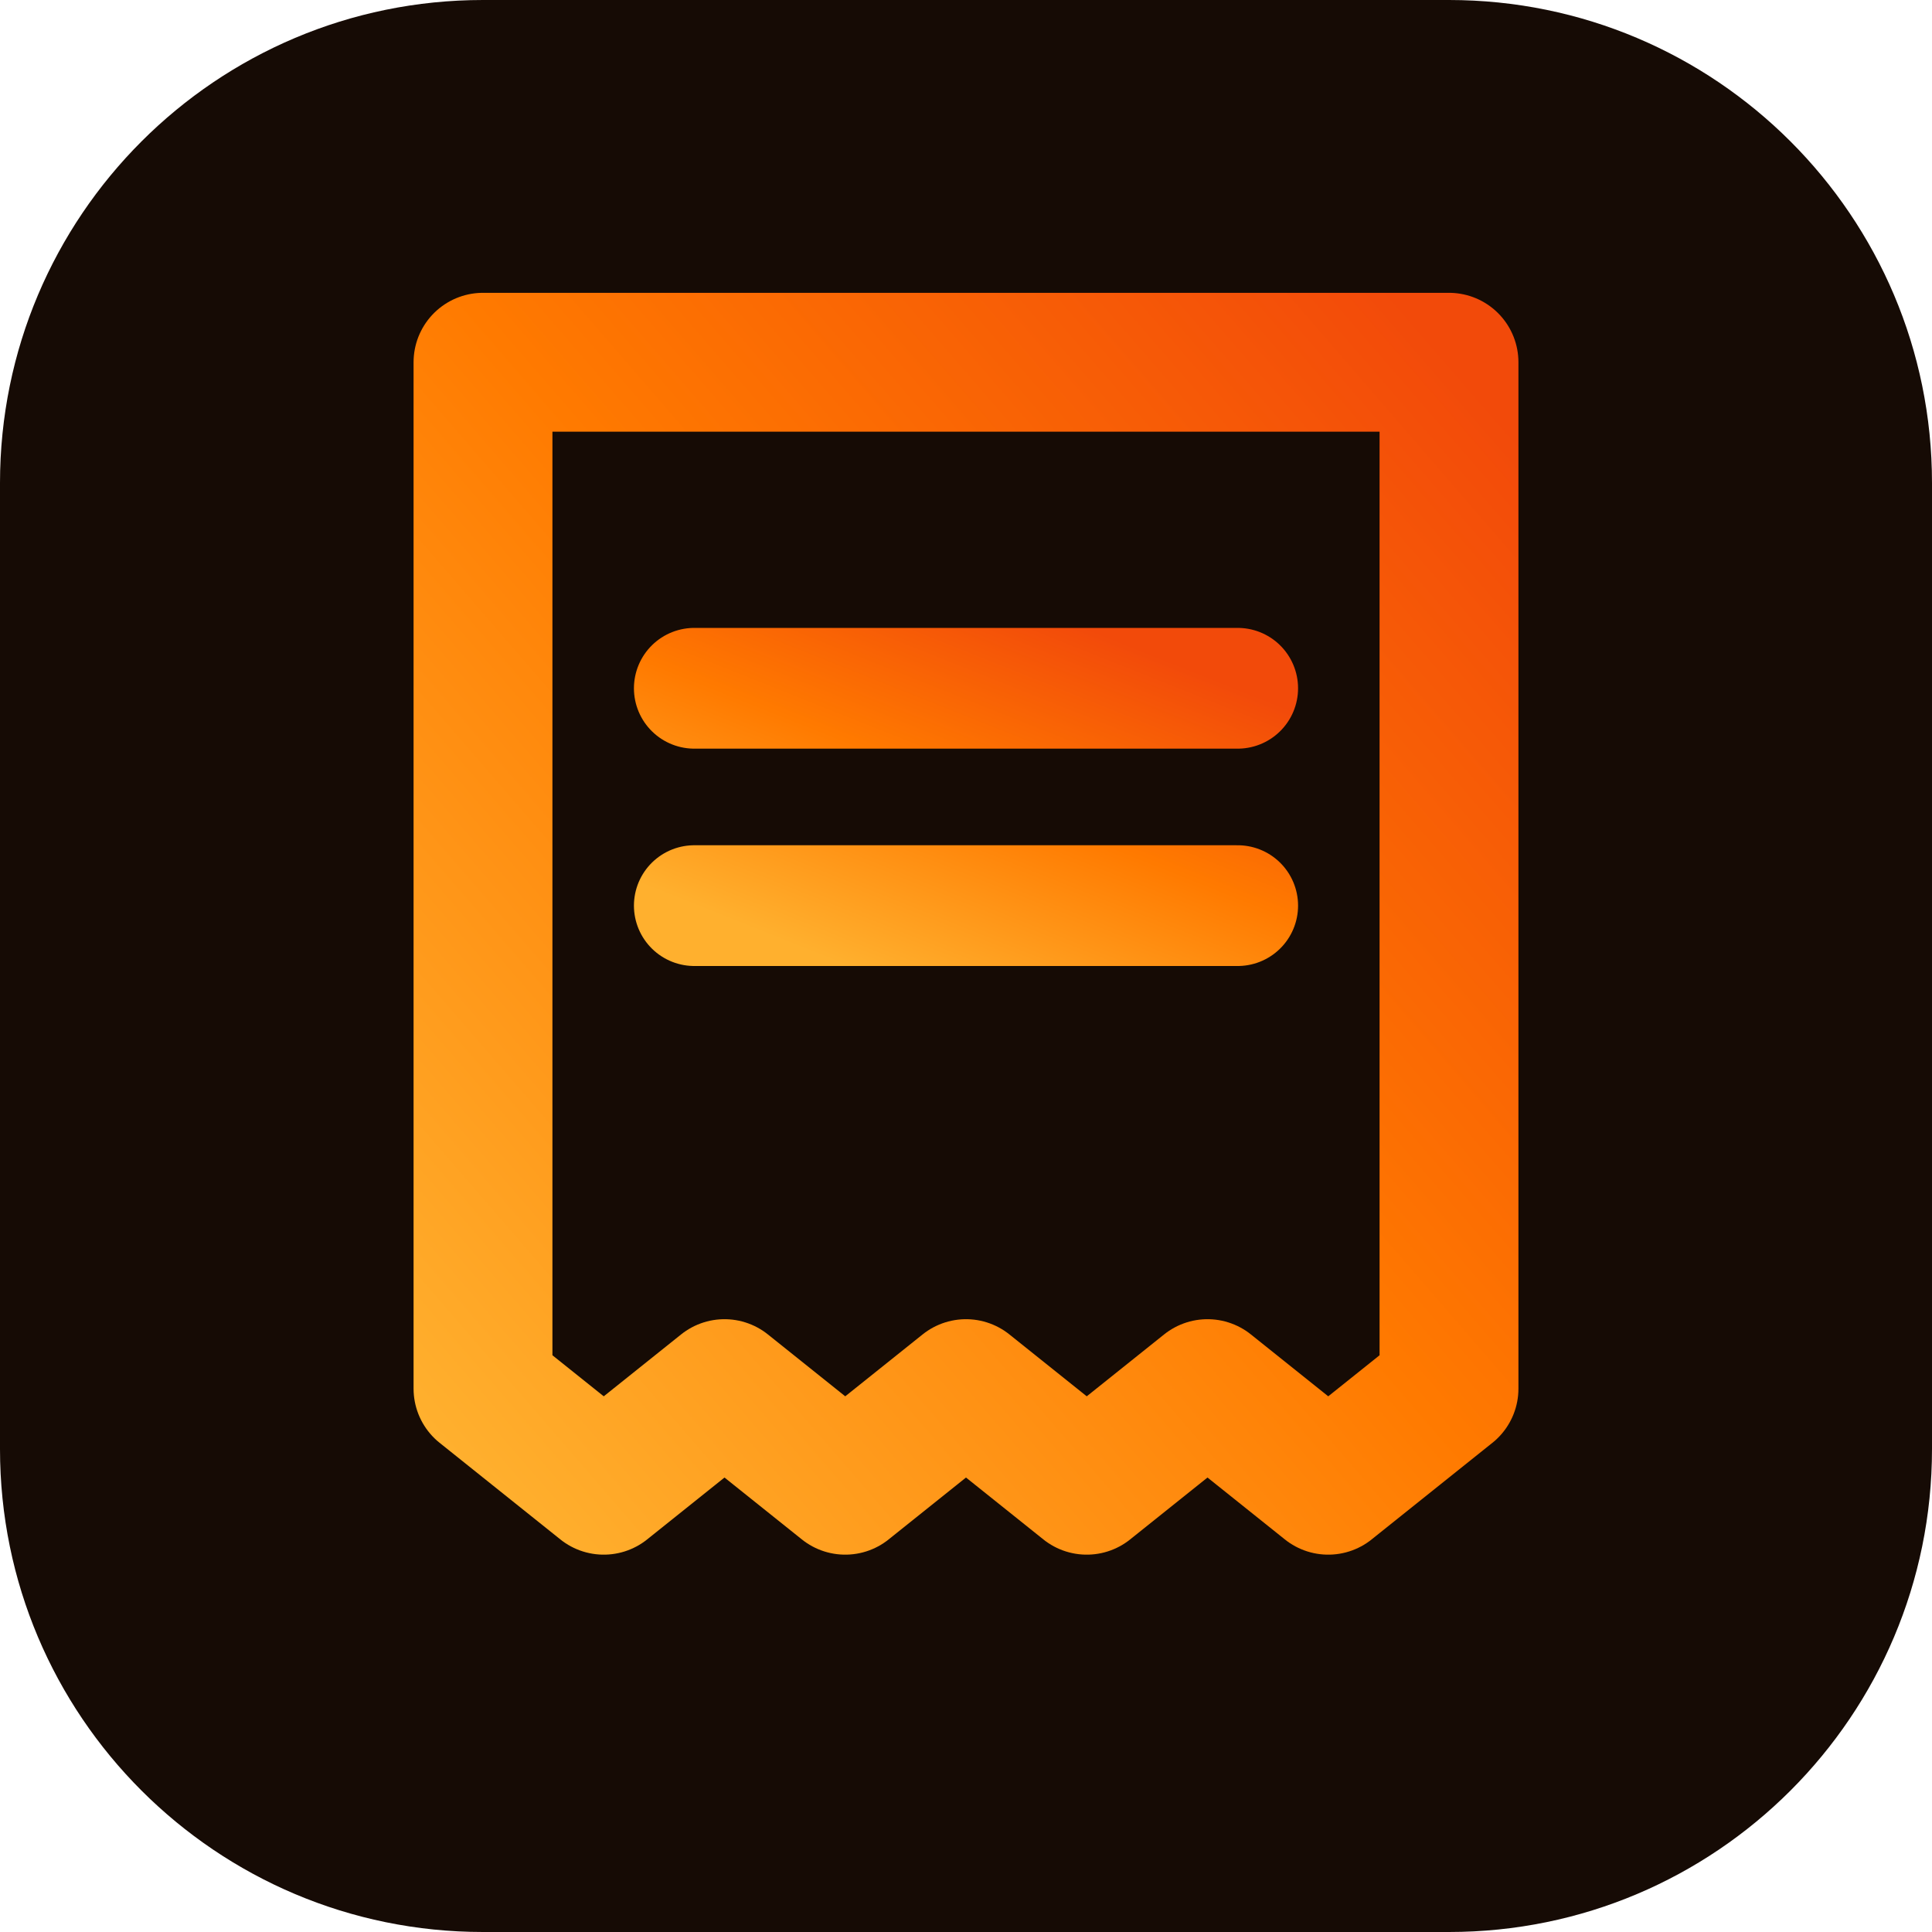
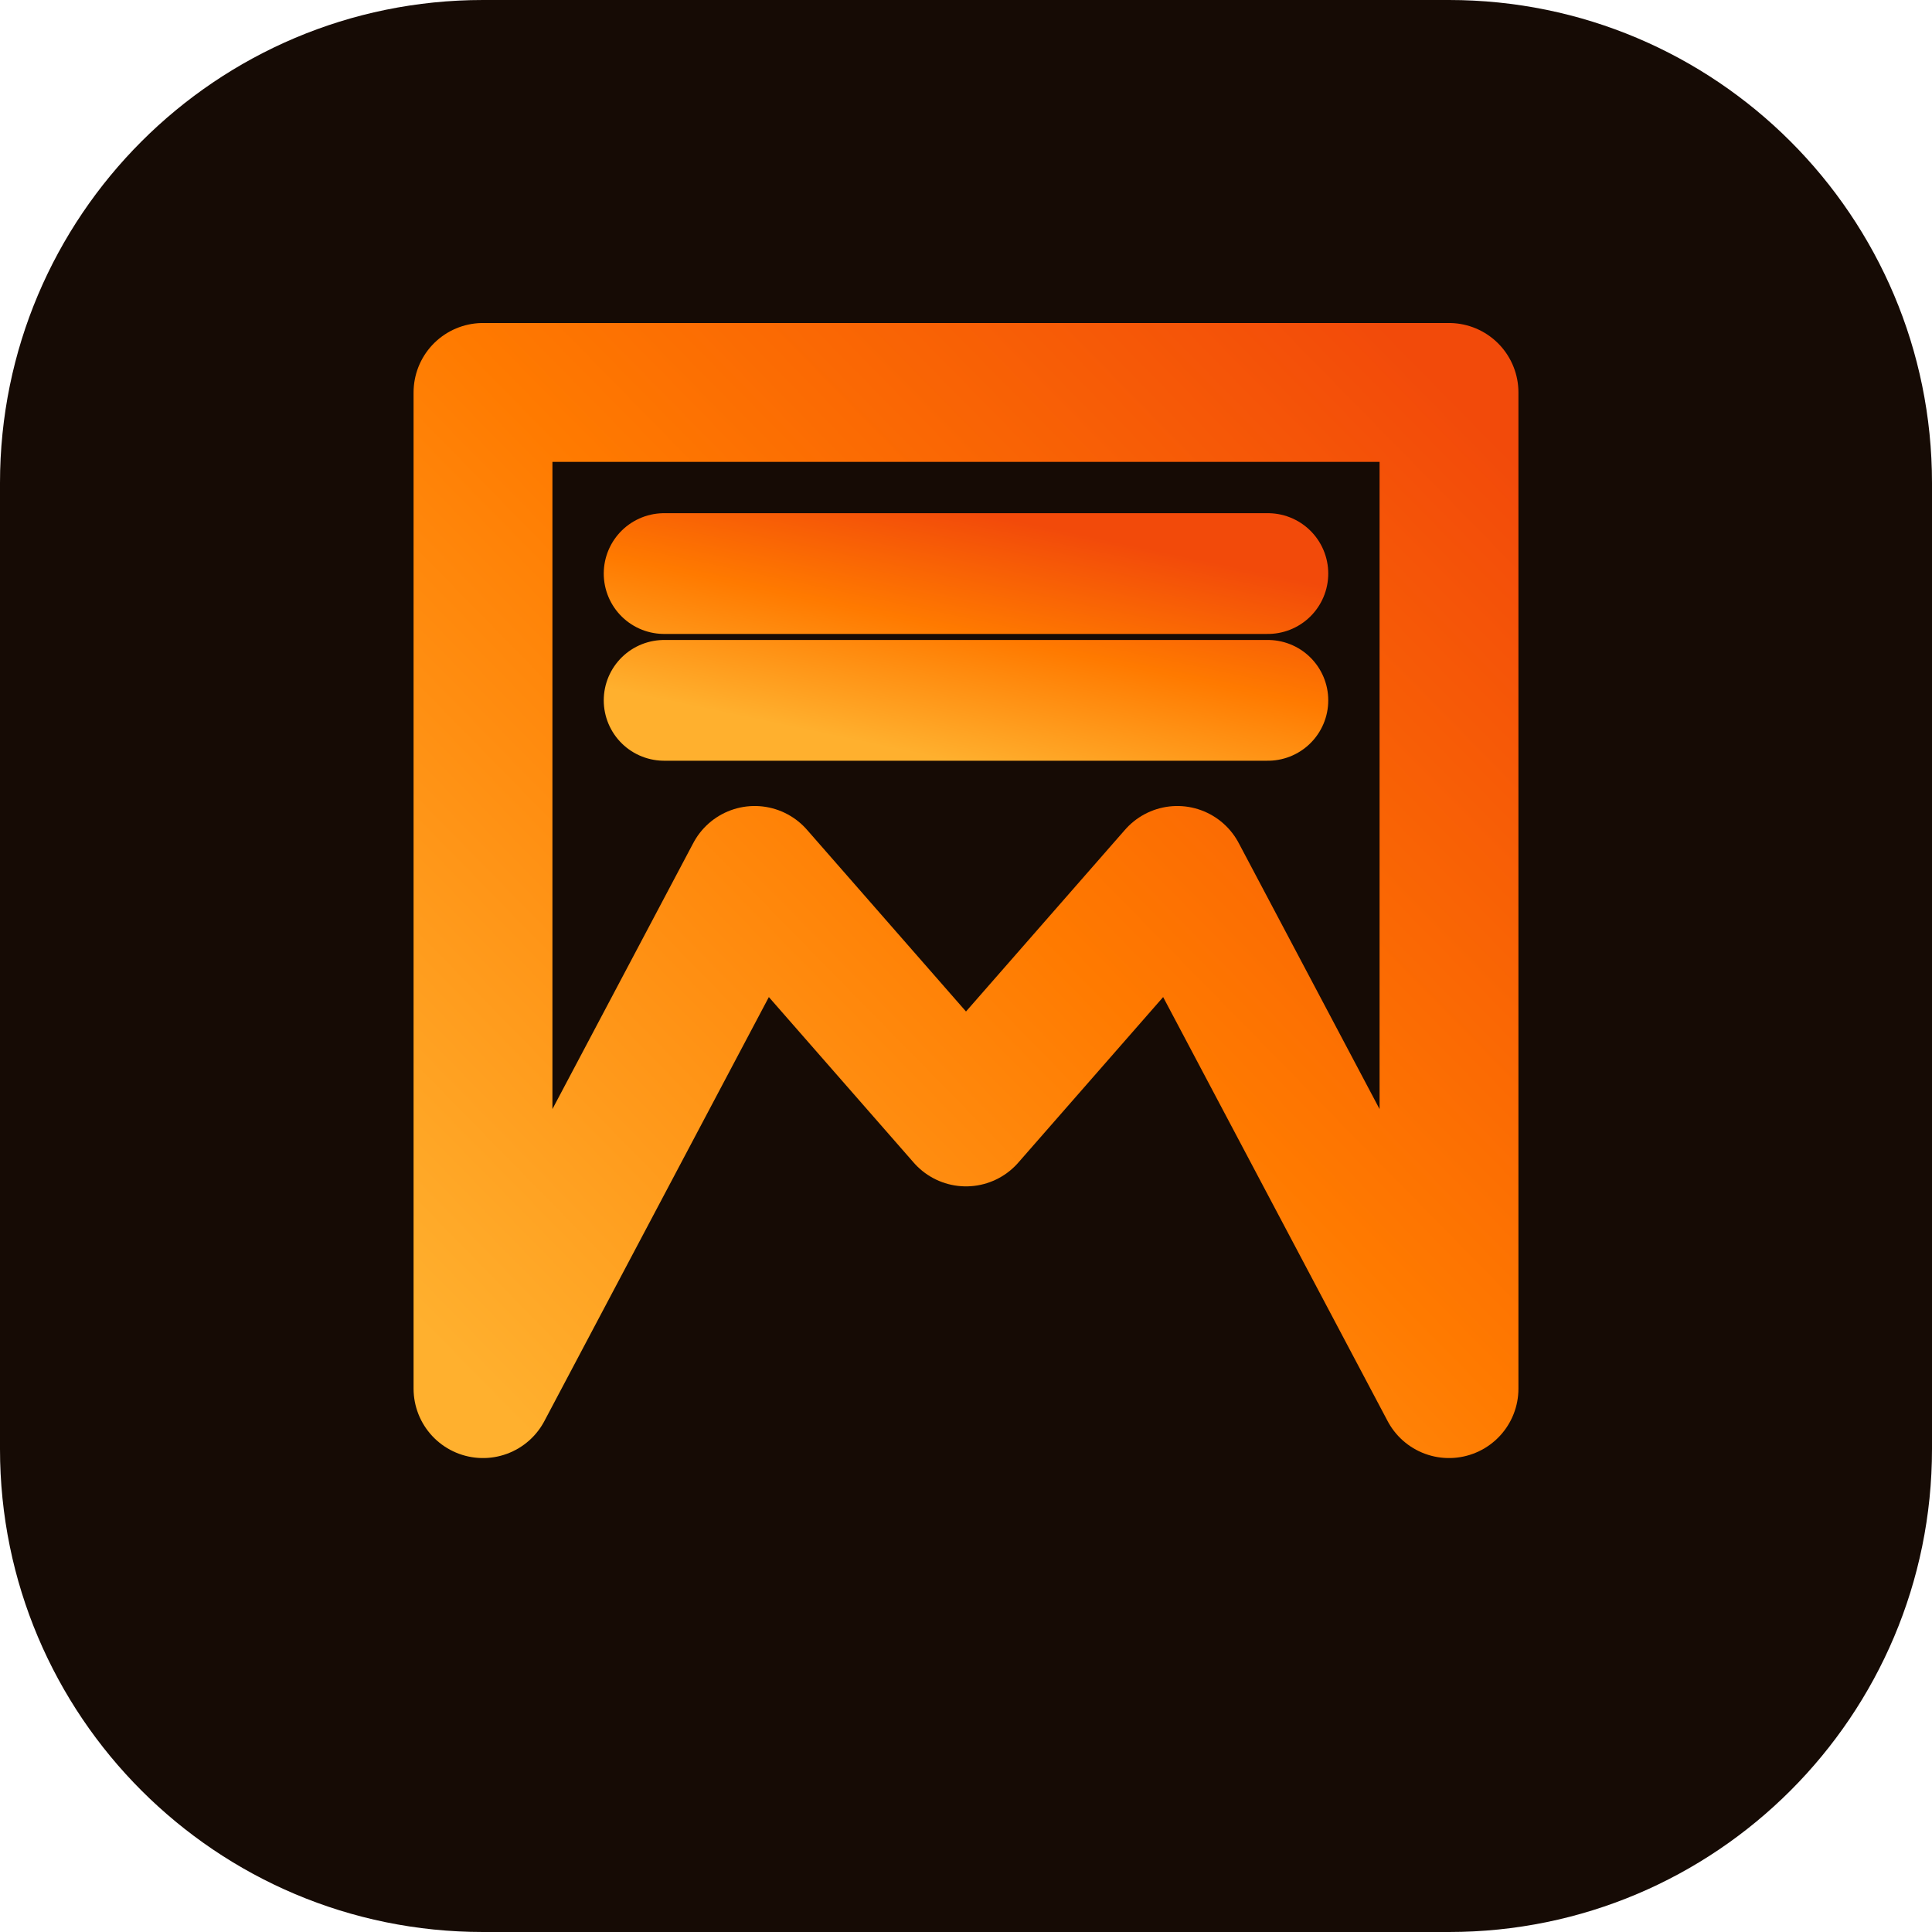
<svg xmlns="http://www.w3.org/2000/svg" viewBox="0 0 32 32">
  <defs>
    <linearGradient id="g" x1="0" y1="1" x2="1" y2="0">
      <stop offset="0" stop-color="#ffb02e" />
      <stop offset=".52" stop-color="#ff7a00" />
      <stop offset="1" stop-color="#f24a0a" />
    </linearGradient>
  </defs>
  <rect width="32" height="32" rx="8" fill="#160b05" />
-   <path d="M8 6H24V23l-2 1.6-2-1.6-2 1.6-2-1.6-2 1.6-2-1.6-2 1.6-2-1.6V6Z" fill="none" stroke="url(#g)" stroke-width="2.3" stroke-linejoin="round" stroke-linecap="round" />
-   <path d="M11.5 11.4H20.5M11.5 15H20.5" fill="none" stroke="url(#g)" stroke-width="2" stroke-linecap="round" />
+   <path d="M8 6.5H24V23L19.5 14.5L16 18.5L12.5 14.5L8 23V6.5Z" fill="none" stroke="url(#g)" stroke-width="2.3" stroke-linejoin="round" stroke-linecap="round" />
+   <path d="M11 9.5H21M11 11.6H21" fill="none" stroke="url(#g)" stroke-width="2" stroke-linecap="round" />
</svg>
